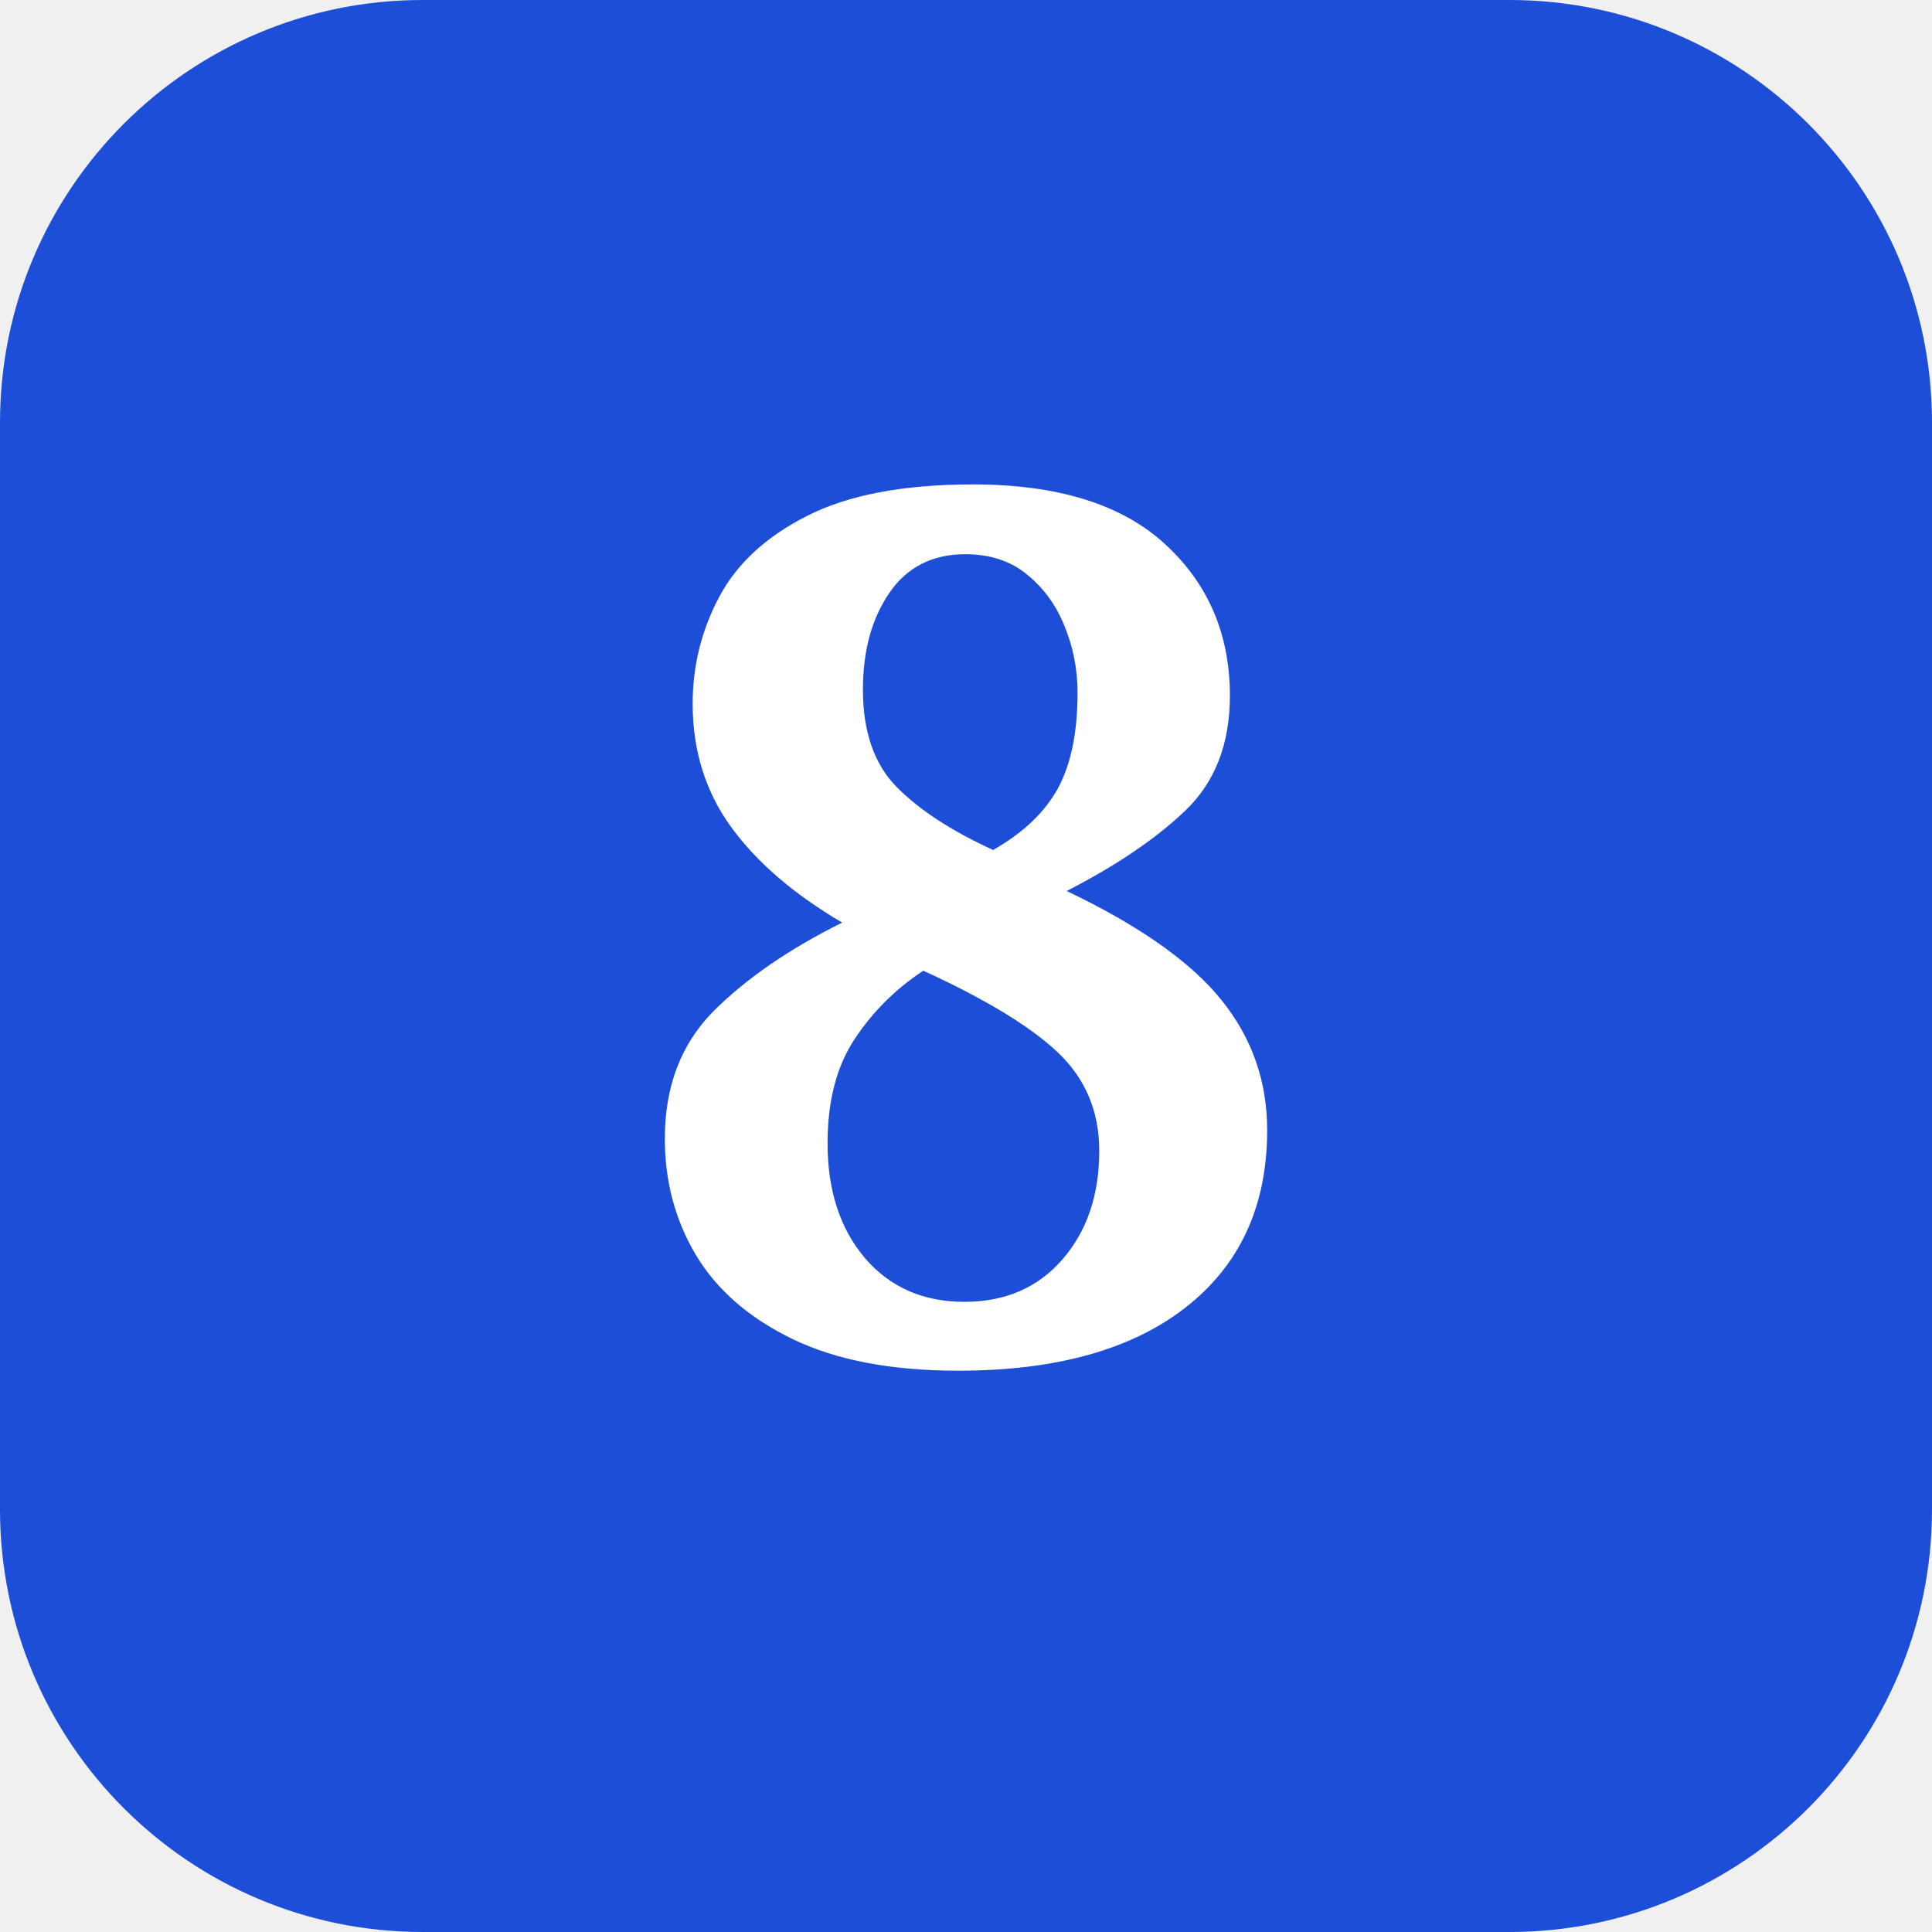
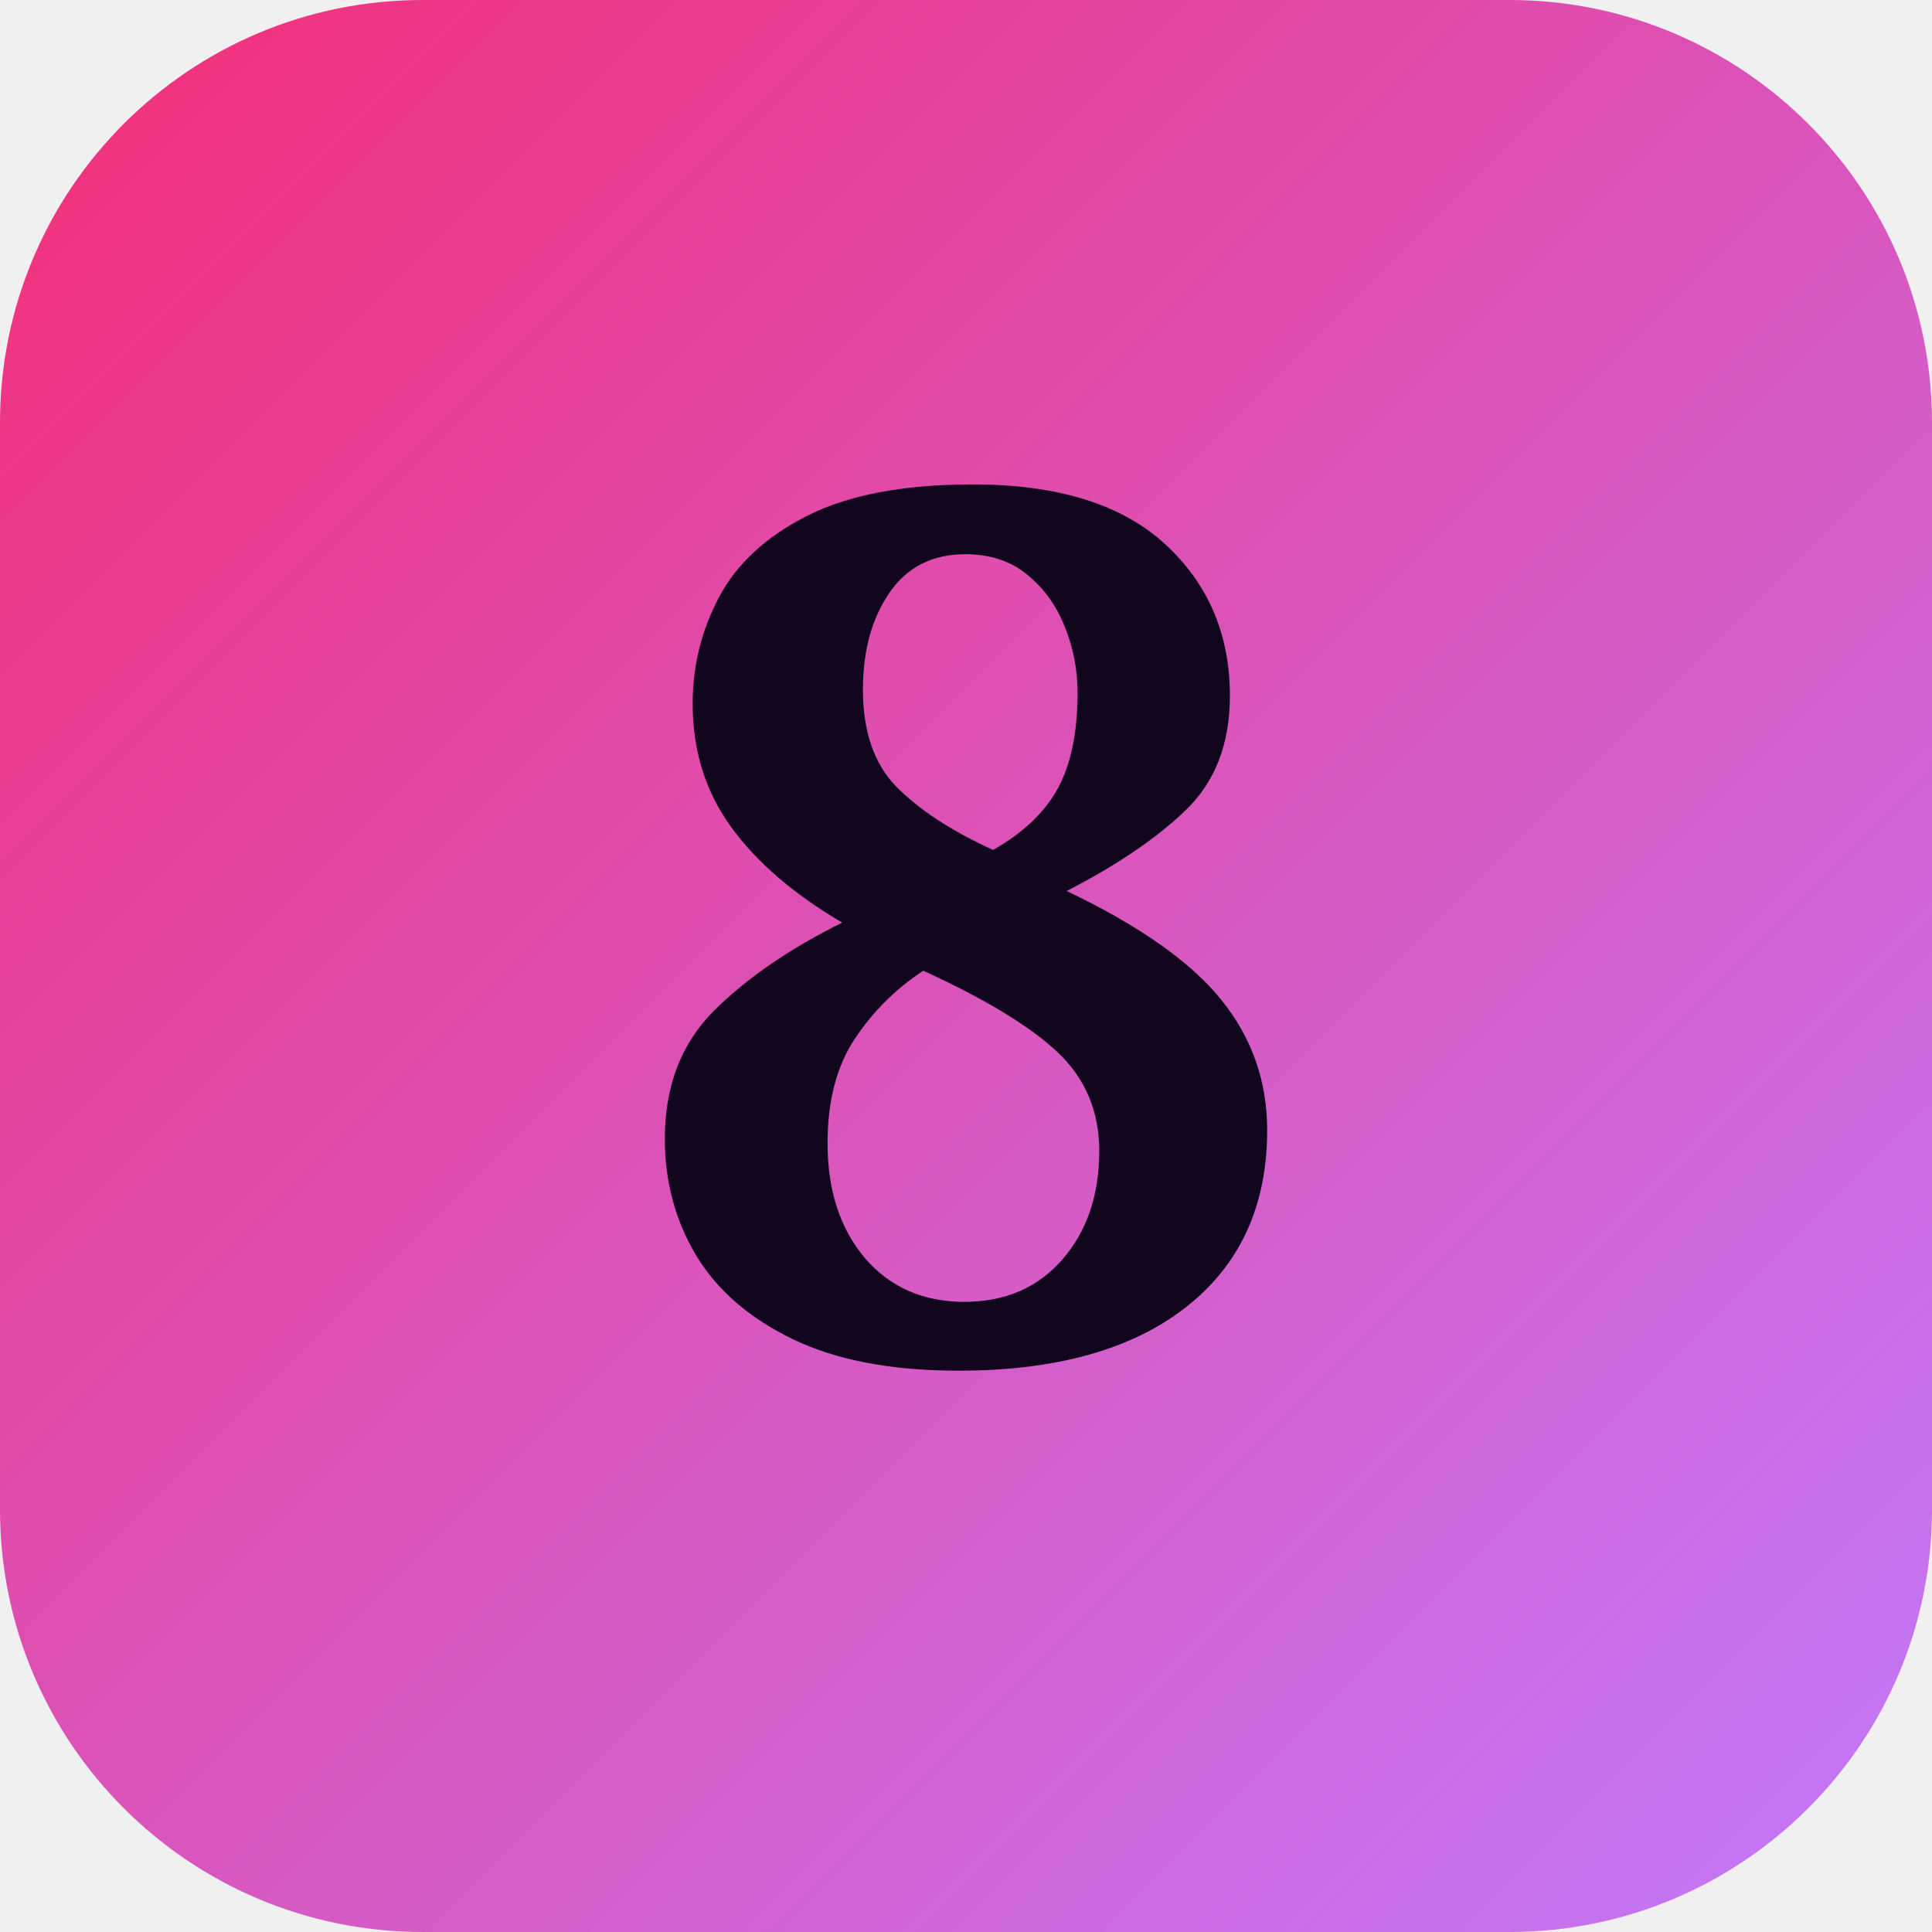
<svg xmlns="http://www.w3.org/2000/svg" viewBox="0 0 64 64">
-   <rect width="64" height="64" rx="14" fill="#1d4ed8" />
-   <text x="32" y="45" text-anchor="middle" font-family="Georgia,serif" font-size="40" font-weight="700" fill="#fff">8</text>
+   <defs>
+     <linearGradient id="g" x1="0" y1="0" x2="1" y2="1">
+       <stop offset="0" stop-color="#f42e78" />
+       <stop offset="1" stop-color="#c17afc" />
+     </linearGradient>
+   </defs>
+   <rect width="64" height="64" rx="14" fill="url(#g)" />
+   <text x="32" y="45" text-anchor="middle" font-family="Georgia,serif" font-size="40" font-weight="700" fill="#12061f">8</text>
</svg>
